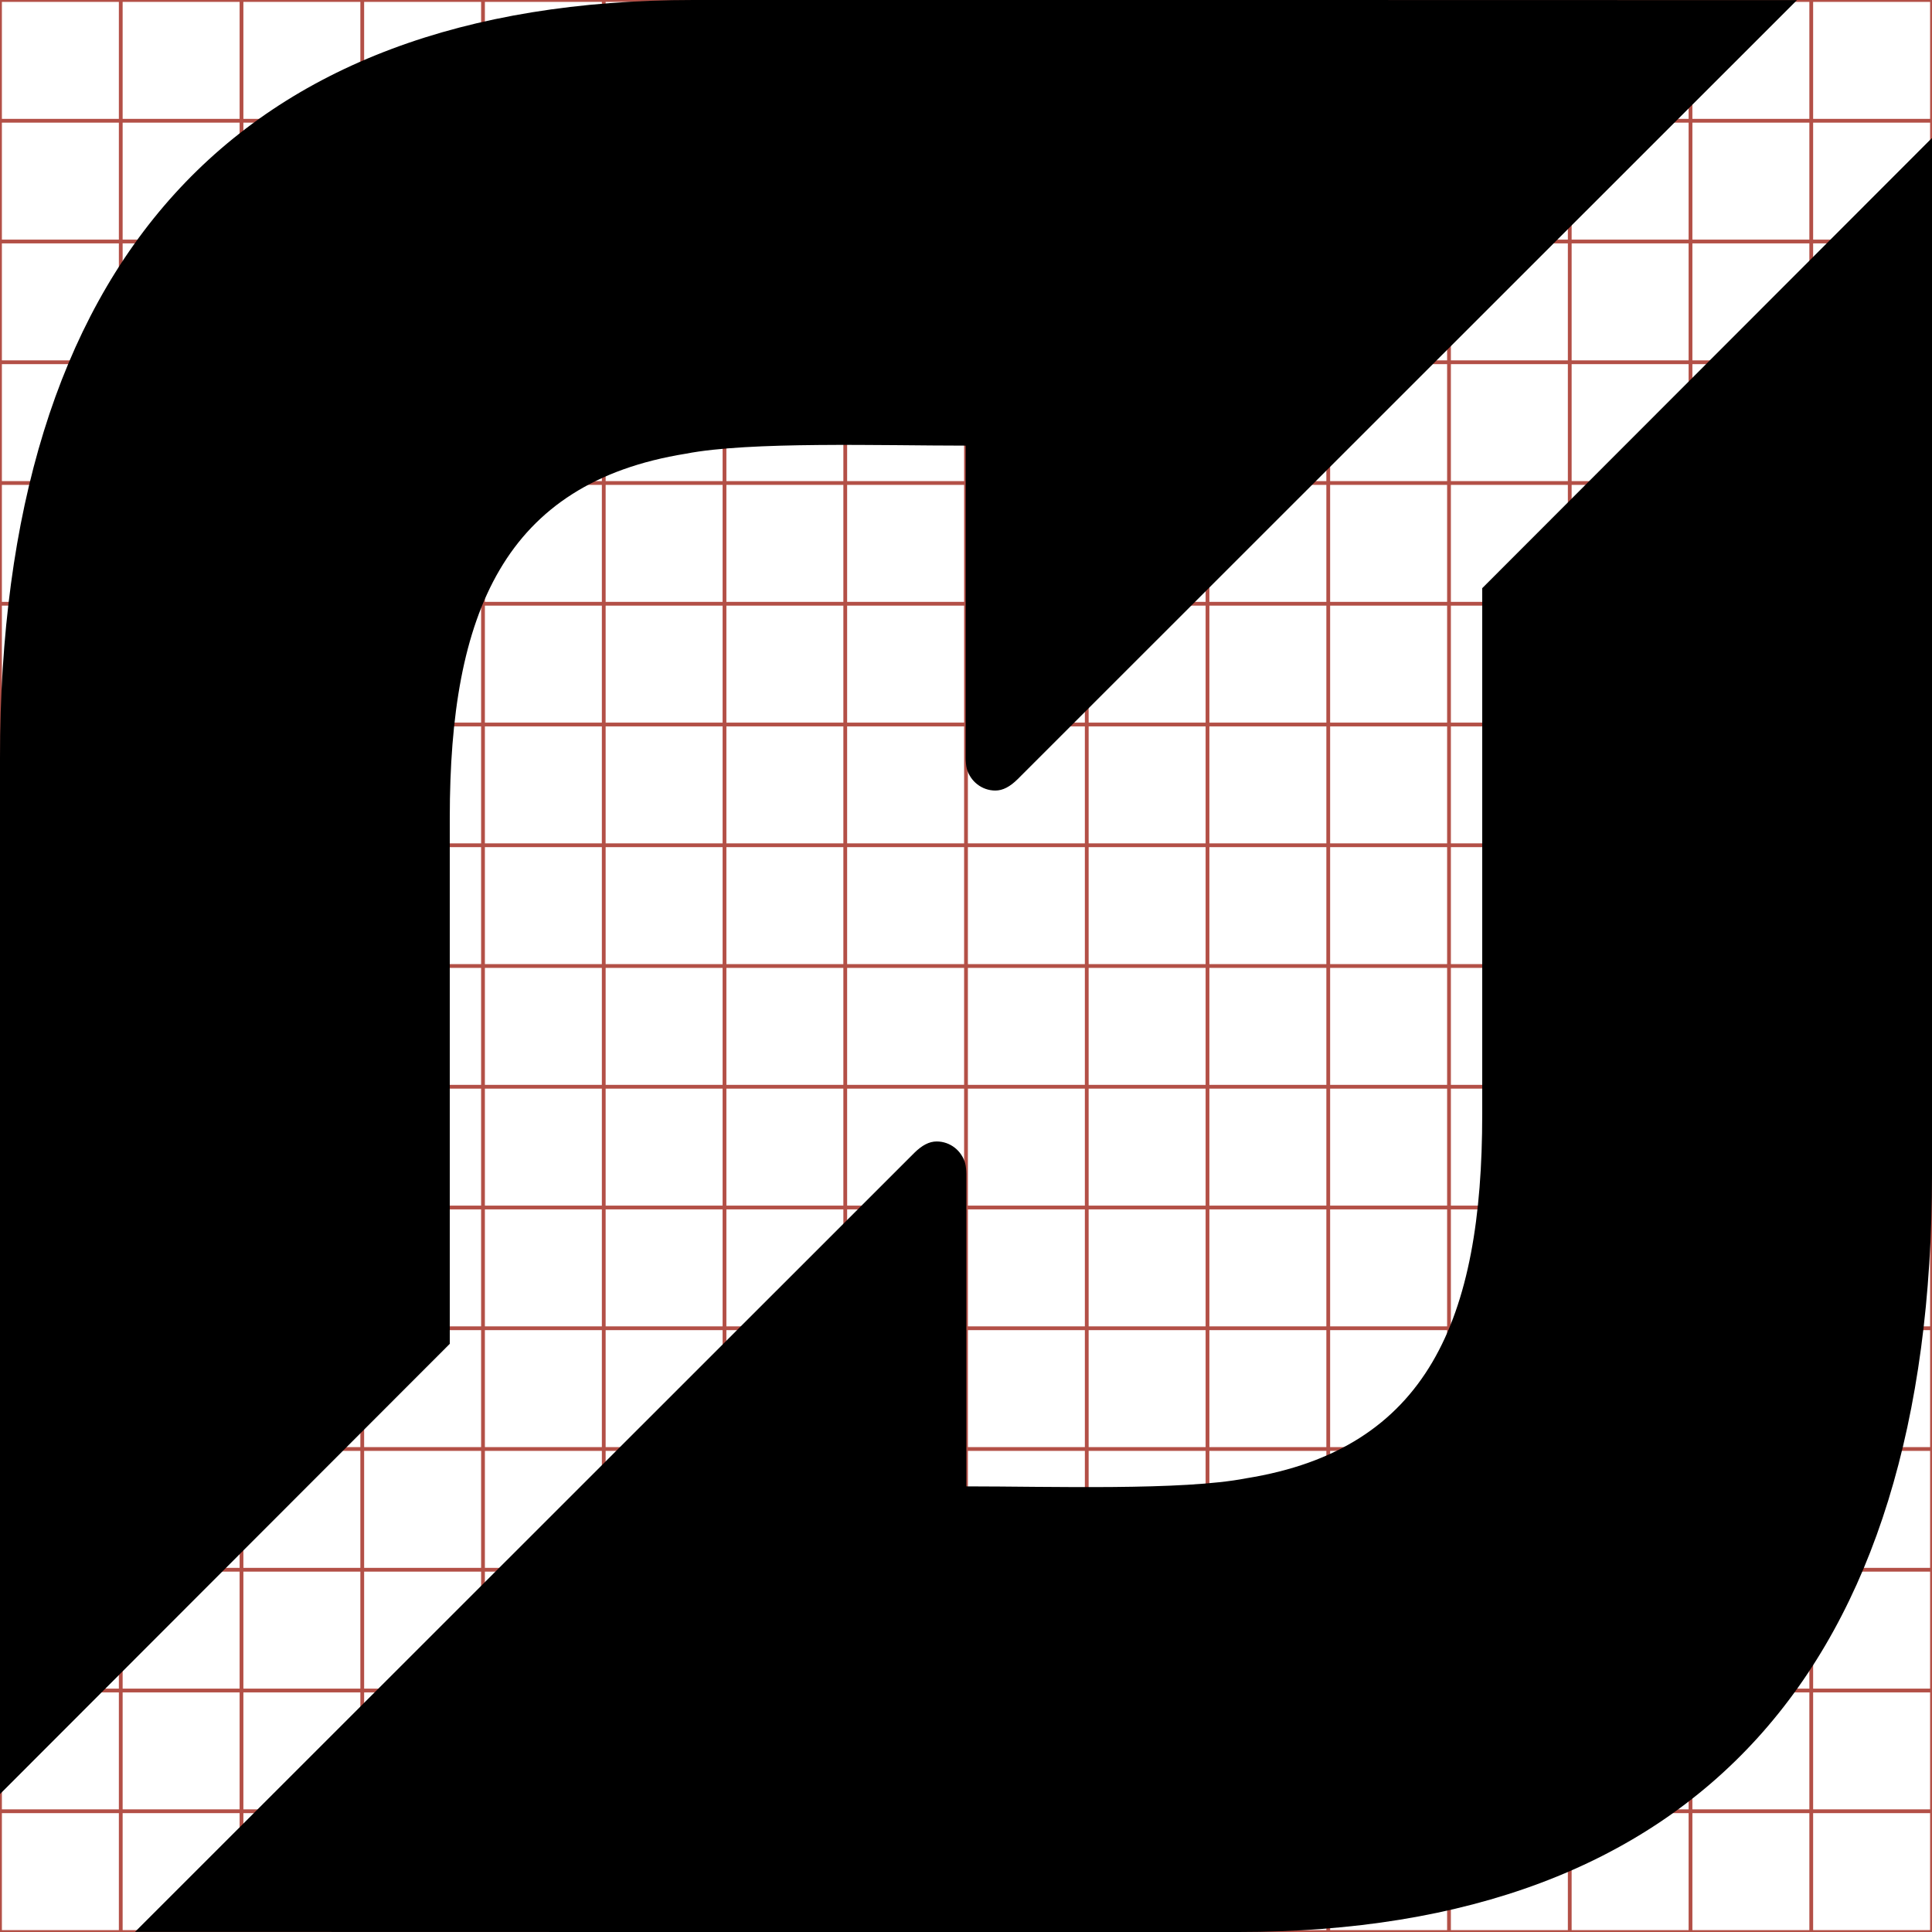
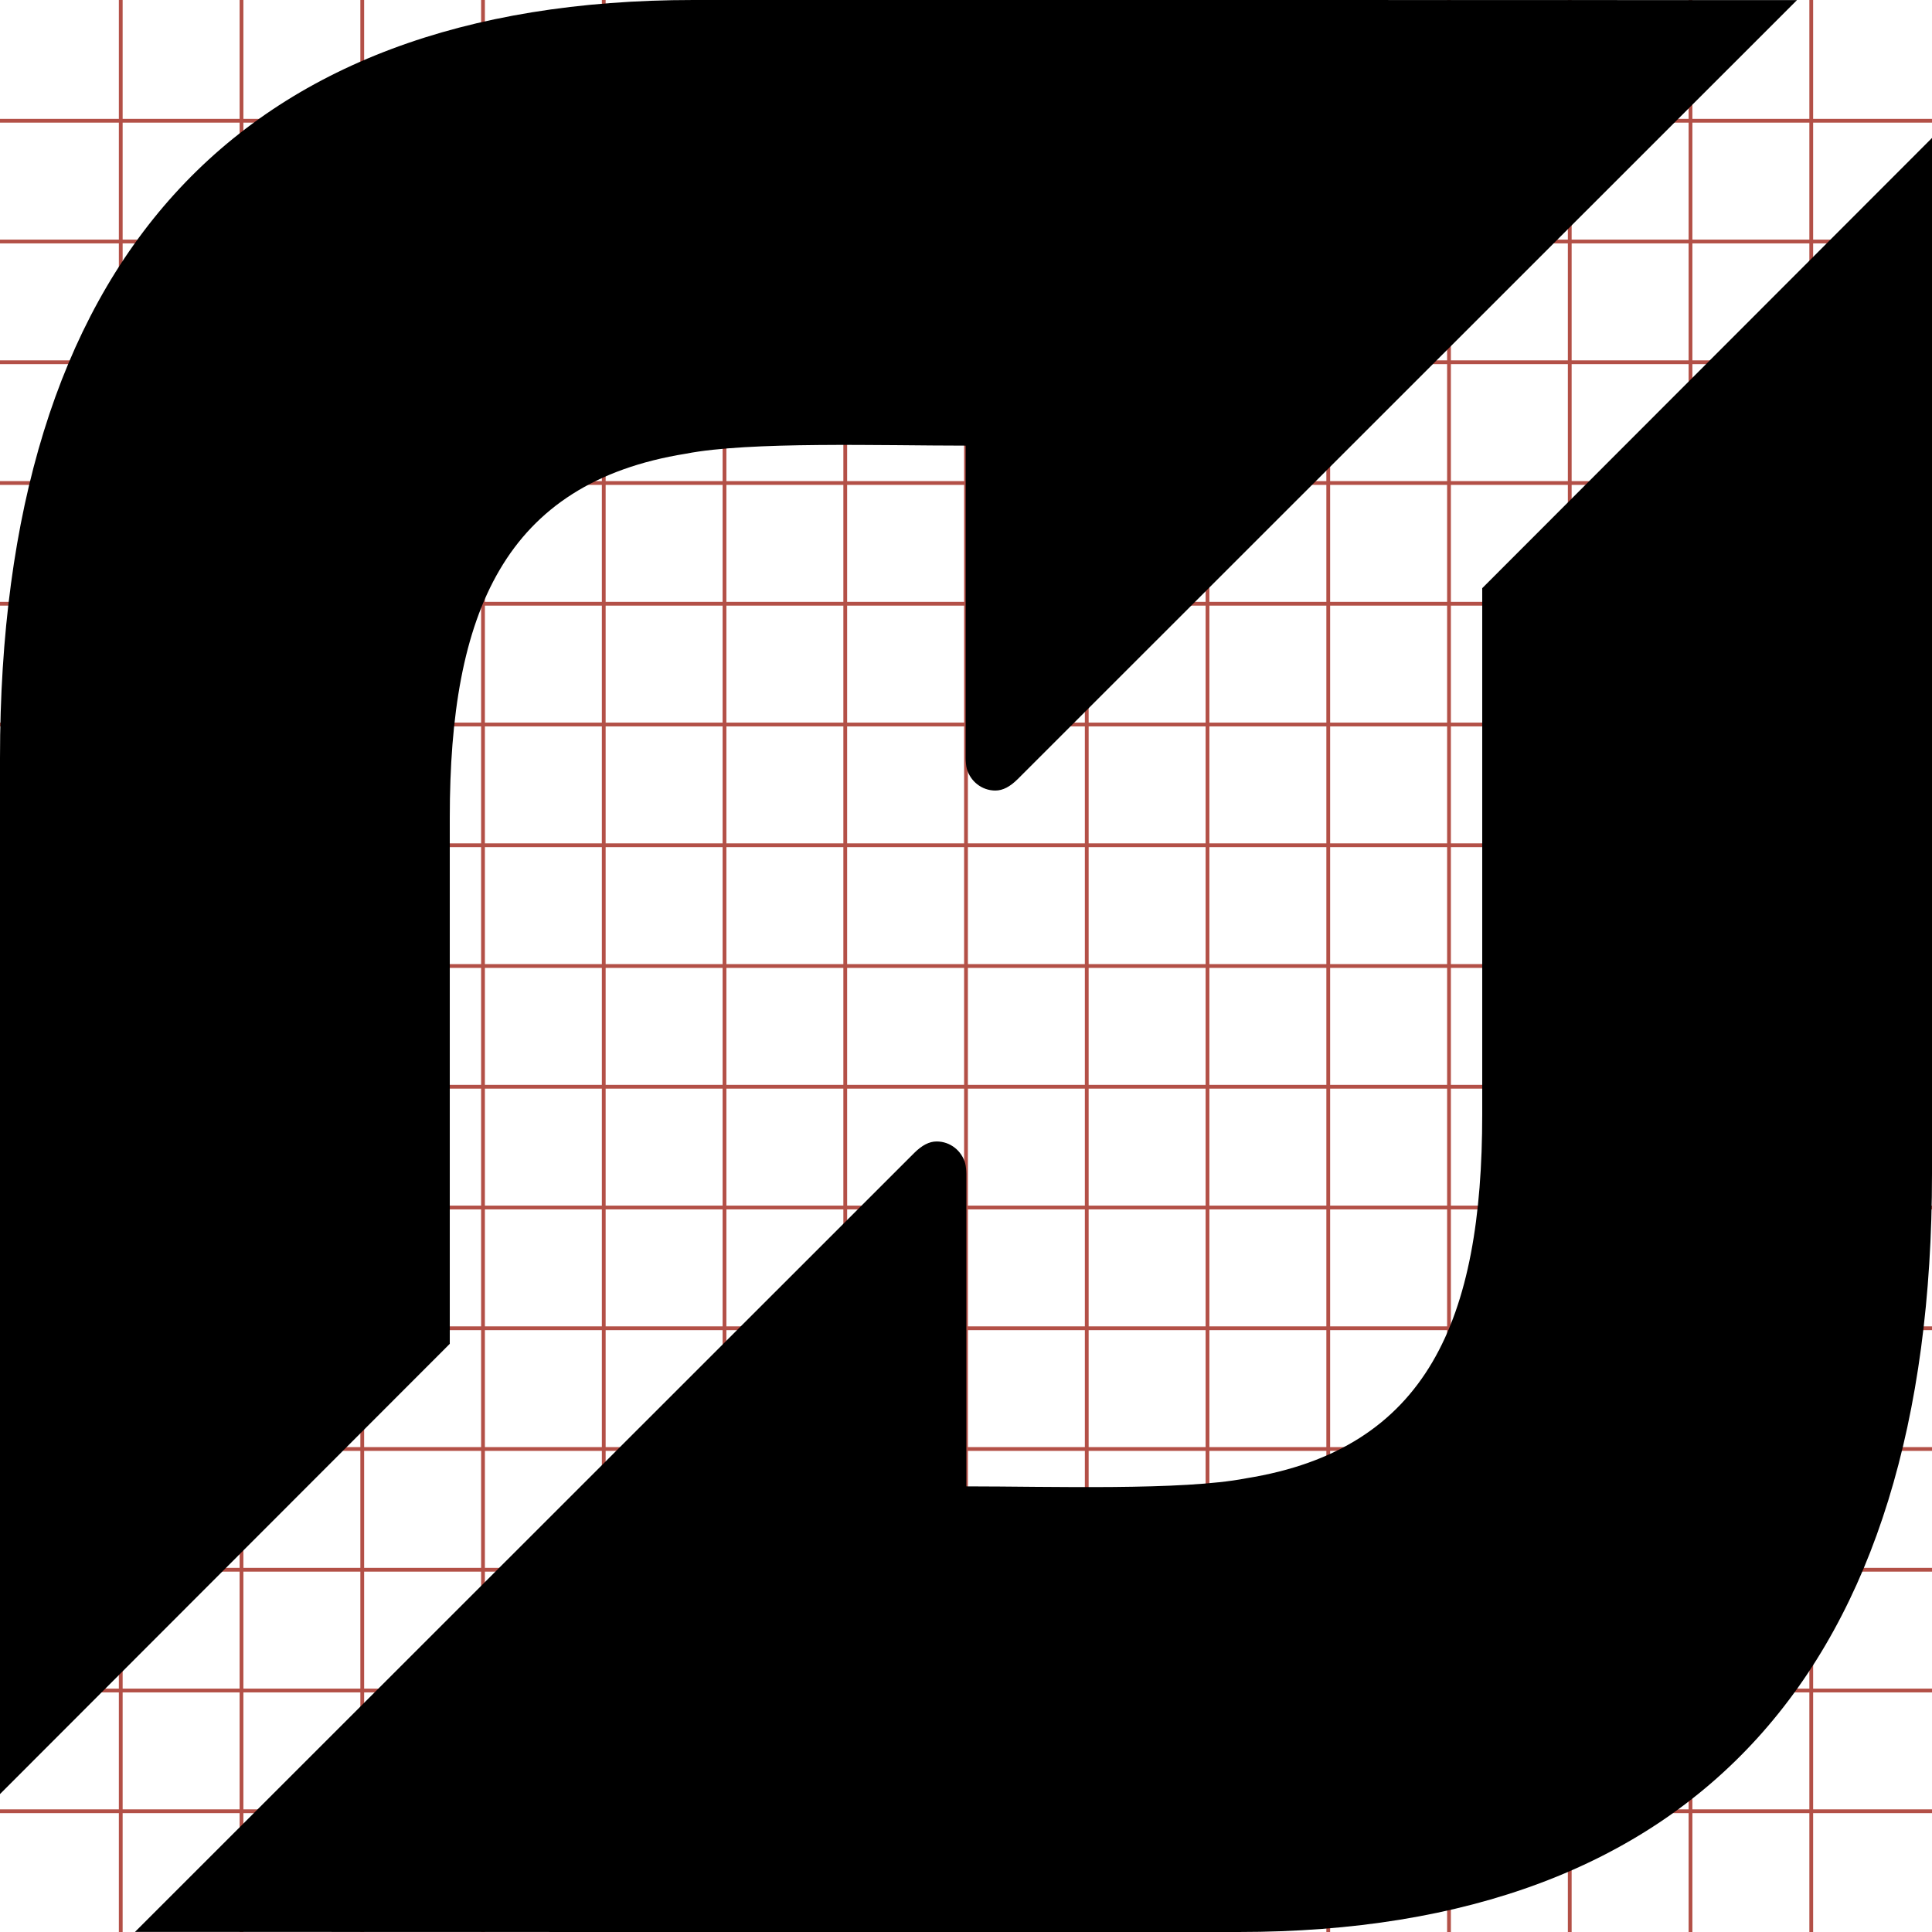
<svg xmlns="http://www.w3.org/2000/svg" width="512" height="512" viewBox="0 0 512 512" fill="#000000">
  <g class="svgGrid" id="svgGrid">
    <line stroke-width="1" stroke="#B35047" x1="32" x2="32" y1="0" y2="512" />
    <line stroke-width="1" stroke="#B35047" x1="64" x2="64" y1="0" y2="512" />
    <line stroke-width="1" stroke="#B35047" x1="96" x2="96" y1="0" y2="512" />
    <line stroke-width="1" stroke="#B35047" x1="128" x2="128" y1="0" y2="512" />
    <line stroke-width="1" stroke="#B35047" x1="160" x2="160" y1="0" y2="512" />
    <line stroke-width="1" stroke="#B35047" x1="192" x2="192" y1="0" y2="512" />
    <line stroke-width="1" stroke="#B35047" x1="224" x2="224" y1="0" y2="512" />
    <line stroke-width="1" stroke="#B35047" x1="256" x2="256" y1="0" y2="512" />
    <line stroke-width="1" stroke="#B35047" x1="288" x2="288" y1="0" y2="512" />
    <line stroke-width="1" stroke="#B35047" x1="320" x2="320" y1="0" y2="512" />
    <line stroke-width="1" stroke="#B35047" x1="352" x2="352" y1="0" y2="512" />
    <line stroke-width="1" stroke="#B35047" x1="384" x2="384" y1="0" y2="512" />
    <line stroke-width="1" stroke="#B35047" x1="416" x2="416" y1="0" y2="512" />
    <line stroke-width="1" stroke="#B35047" x1="448" x2="448" y1="0" y2="512" />
    <line stroke-width="1" stroke="#B35047" x1="480" x2="480" y1="0" y2="512" />
    <line stroke-width="1" stroke="#B35047" x1="0" x2="512" y1="32" y2="32" />
    <line stroke-width="1" stroke="#B35047" x1="0" x2="512" y1="64" y2="64" />
    <line stroke-width="1" stroke="#B35047" x1="0" x2="512" y1="96" y2="96" />
    <line stroke-width="1" stroke="#B35047" x1="0" x2="512" y1="128" y2="128" />
    <line stroke-width="1" stroke="#B35047" x1="0" x2="512" y1="160" y2="160" />
    <line stroke-width="1" stroke="#B35047" x1="0" x2="512" y1="192" y2="192" />
    <line stroke-width="1" stroke="#B35047" x1="0" x2="512" y1="224" y2="224" />
    <line stroke-width="1" stroke="#B35047" x1="0" x2="512" y1="256" y2="256" />
    <line stroke-width="1" stroke="#B35047" x1="0" x2="512" y1="288" y2="288" />
    <line stroke-width="1" stroke="#B35047" x1="0" x2="512" y1="320" y2="320" />
    <line stroke-width="1" stroke="#B35047" x1="0" x2="512" y1="352" y2="352" />
    <line stroke-width="1" stroke="#B35047" x1="0" x2="512" y1="384" y2="384" />
    <line stroke-width="1" stroke="#B35047" x1="0" x2="512" y1="416" y2="416" />
    <line stroke-width="1" stroke="#B35047" x1="0" x2="512" y1="448" y2="448" />
-     <line stroke-width="1" stroke="#B35047" x1="0" x2="512" y1="480" y2="480" />
-     <rect x="0" y="0" width="512" height="512" fill="none" stroke-width="1" stroke="#B35047" />
-   </g>
+     <line stroke-width="1" stroke="#B35047" x1="0" x2="512" y1="480" y2="480" />Bundle</g>
  <path d="M 183.781,0.00C 62.102,0.00,0.00,70.081,0.00,200.928l0.00,0.00l0.00,91.402 l0.00,183.115 l 119.195-119.314L 119.195,216.683 c0.00-54.208, 14.365-88.703, 62.559-96.447 l0.00,0.00c 16.836-3.292, 51.875-2.139, 74.153-2.139l0.00,0.00l0.00,82.798 c0.00,0.755, 0.104,2.103, 0.297,2.793l0.00,0.00c 0.935,3.352, 3.965,5.808, 7.558,5.815 l0.00,0.00c 2.031,0.004, 3.934-1.052, 5.895-2.985l0.00,0.00L 476.218,0.031L 337.562,0.00L 183.781,0.00 z M 392.805,155.873l0.00,139.445 c0.00,54.207-14.368,88.707-62.558,96.447l0.00,0.00c-16.836,3.291-51.878,2.139-74.156,2.139l0.00,0.00l0.00-82.797 c0.00-0.75-0.103-2.102-0.297-2.791 l0.00,0.00c-0.932-3.356-3.961-5.811-7.556-5.815l0.00,0.00c-2.032-0.004-3.933,1.056-5.895,2.983l0.00,0.00L 35.781,511.967L 174.434,512.00l 153.784,0.00 C 449.895,512.00, 512.00,441.916, 512.00,311.074l0.00,0.00l0.00-91.407 L 512.00,36.56 L 392.805,155.873z" />
</svg>
